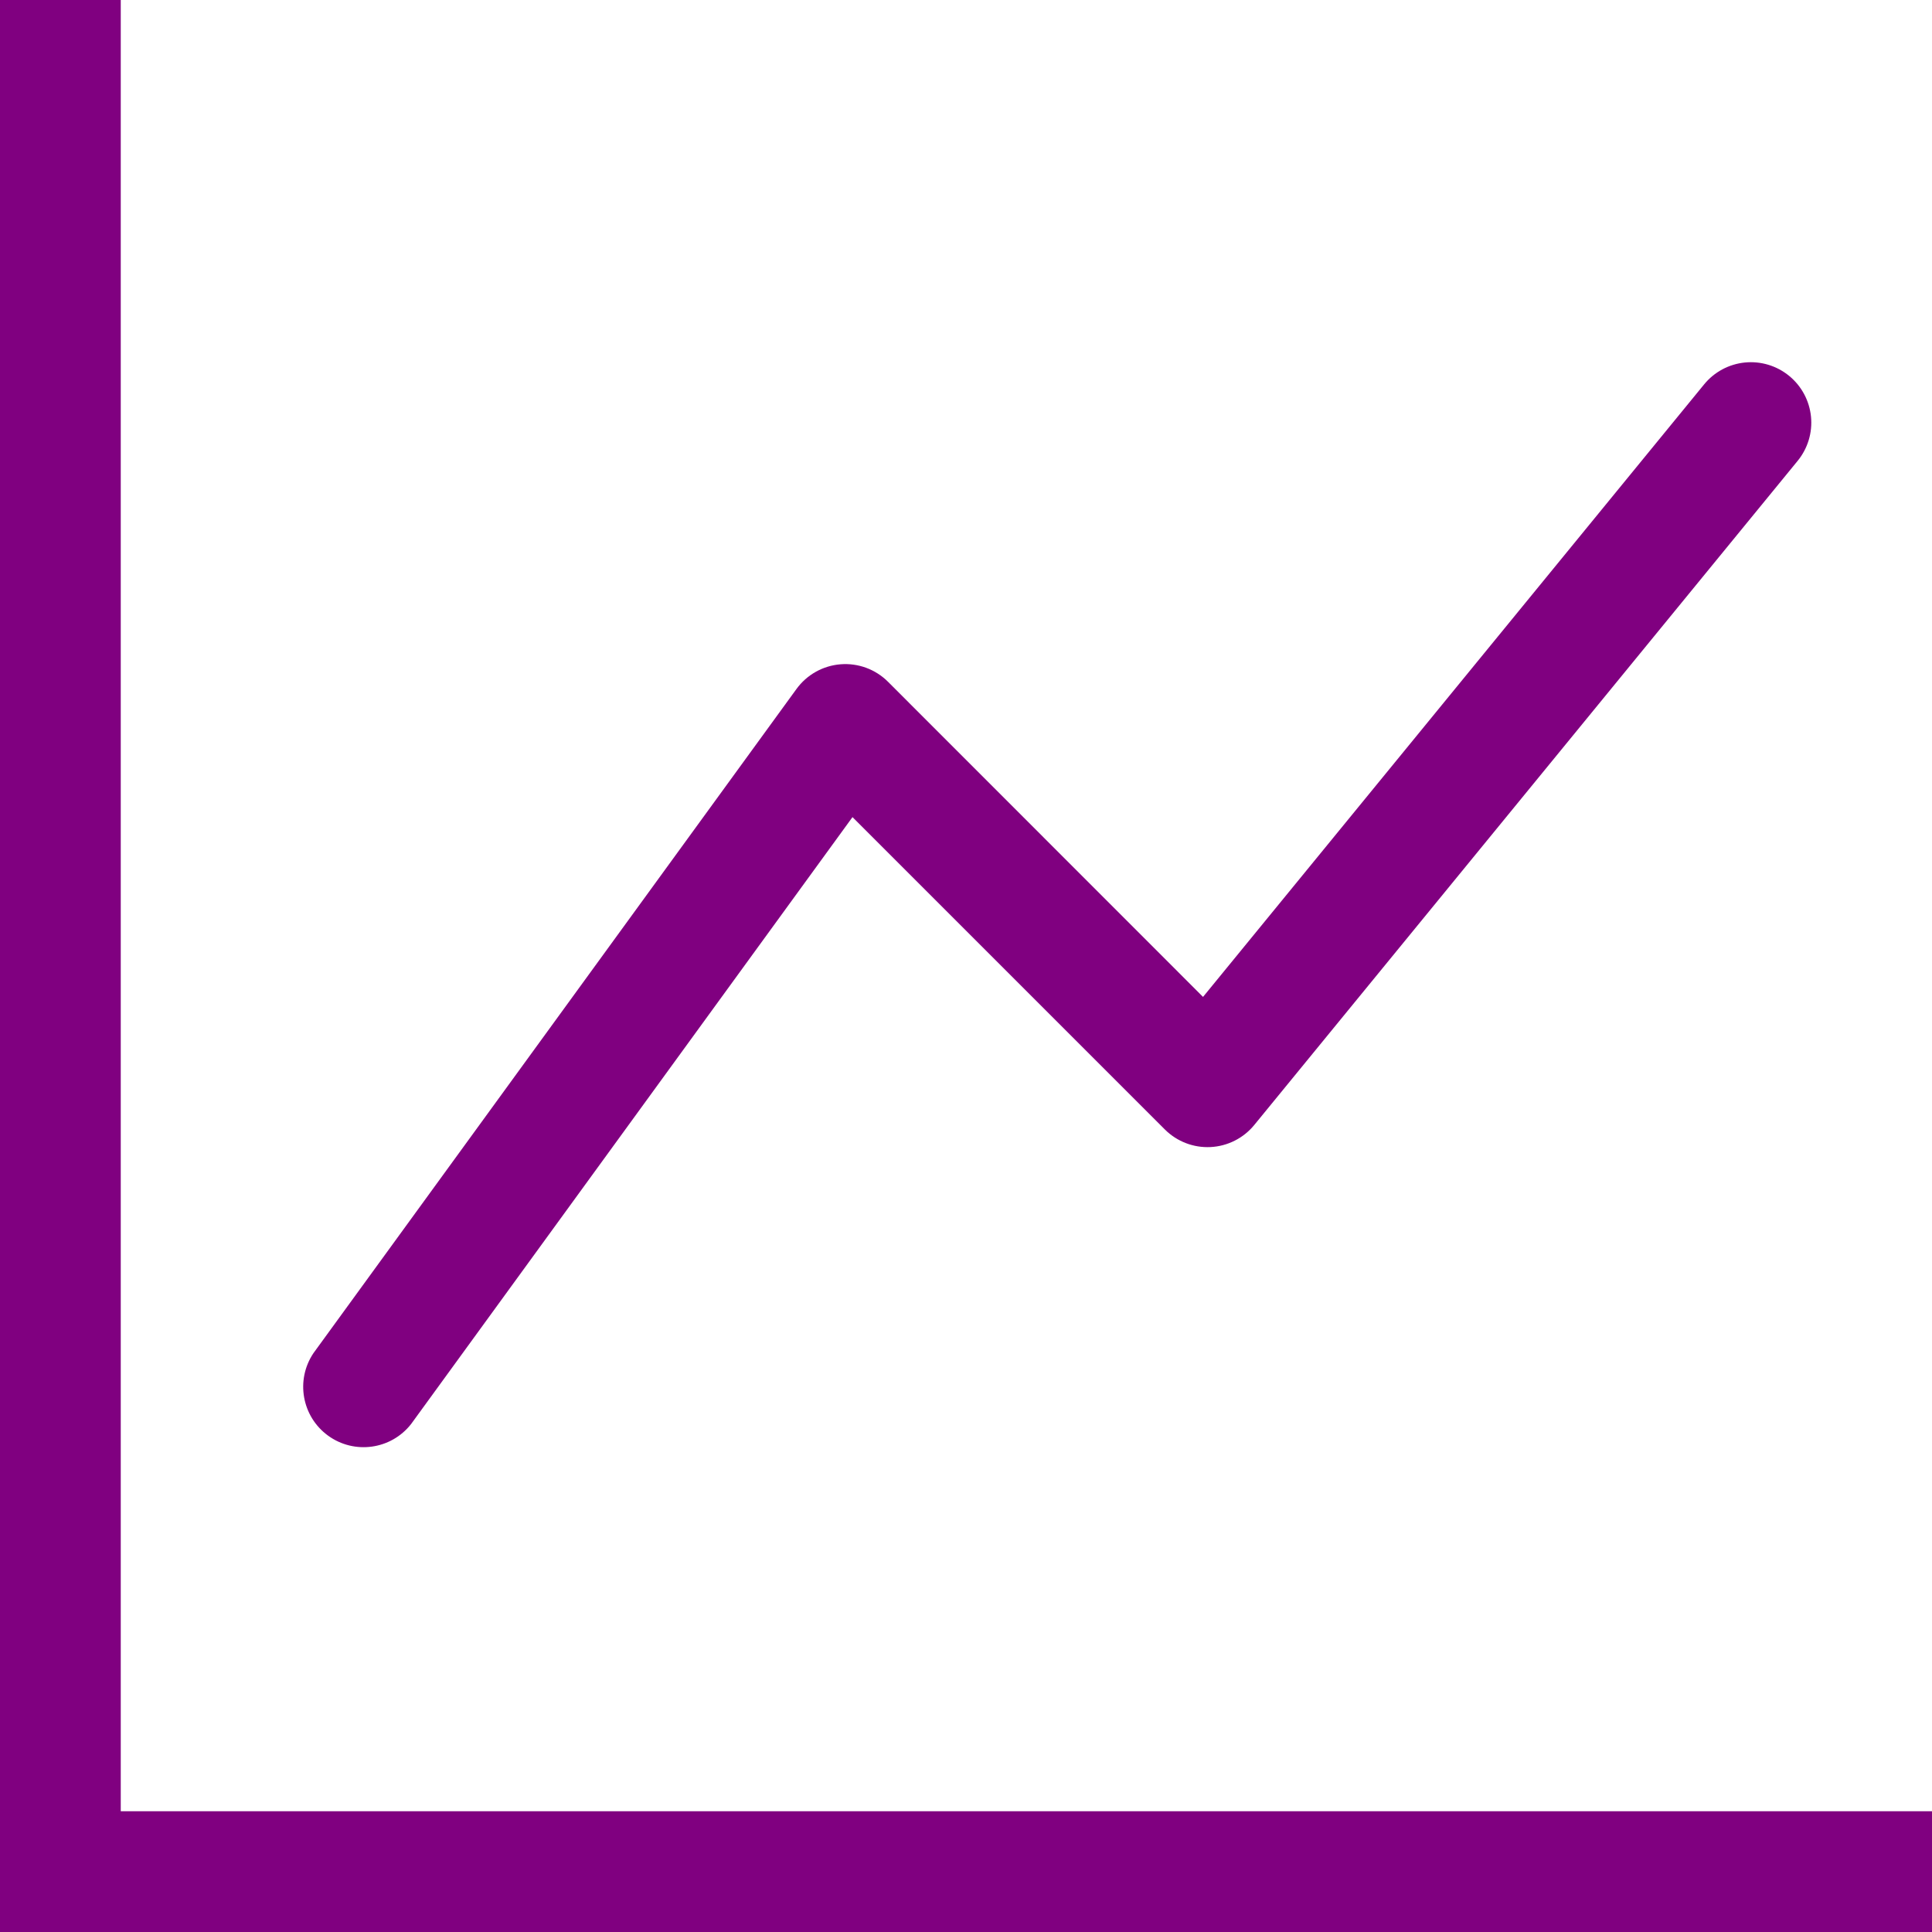
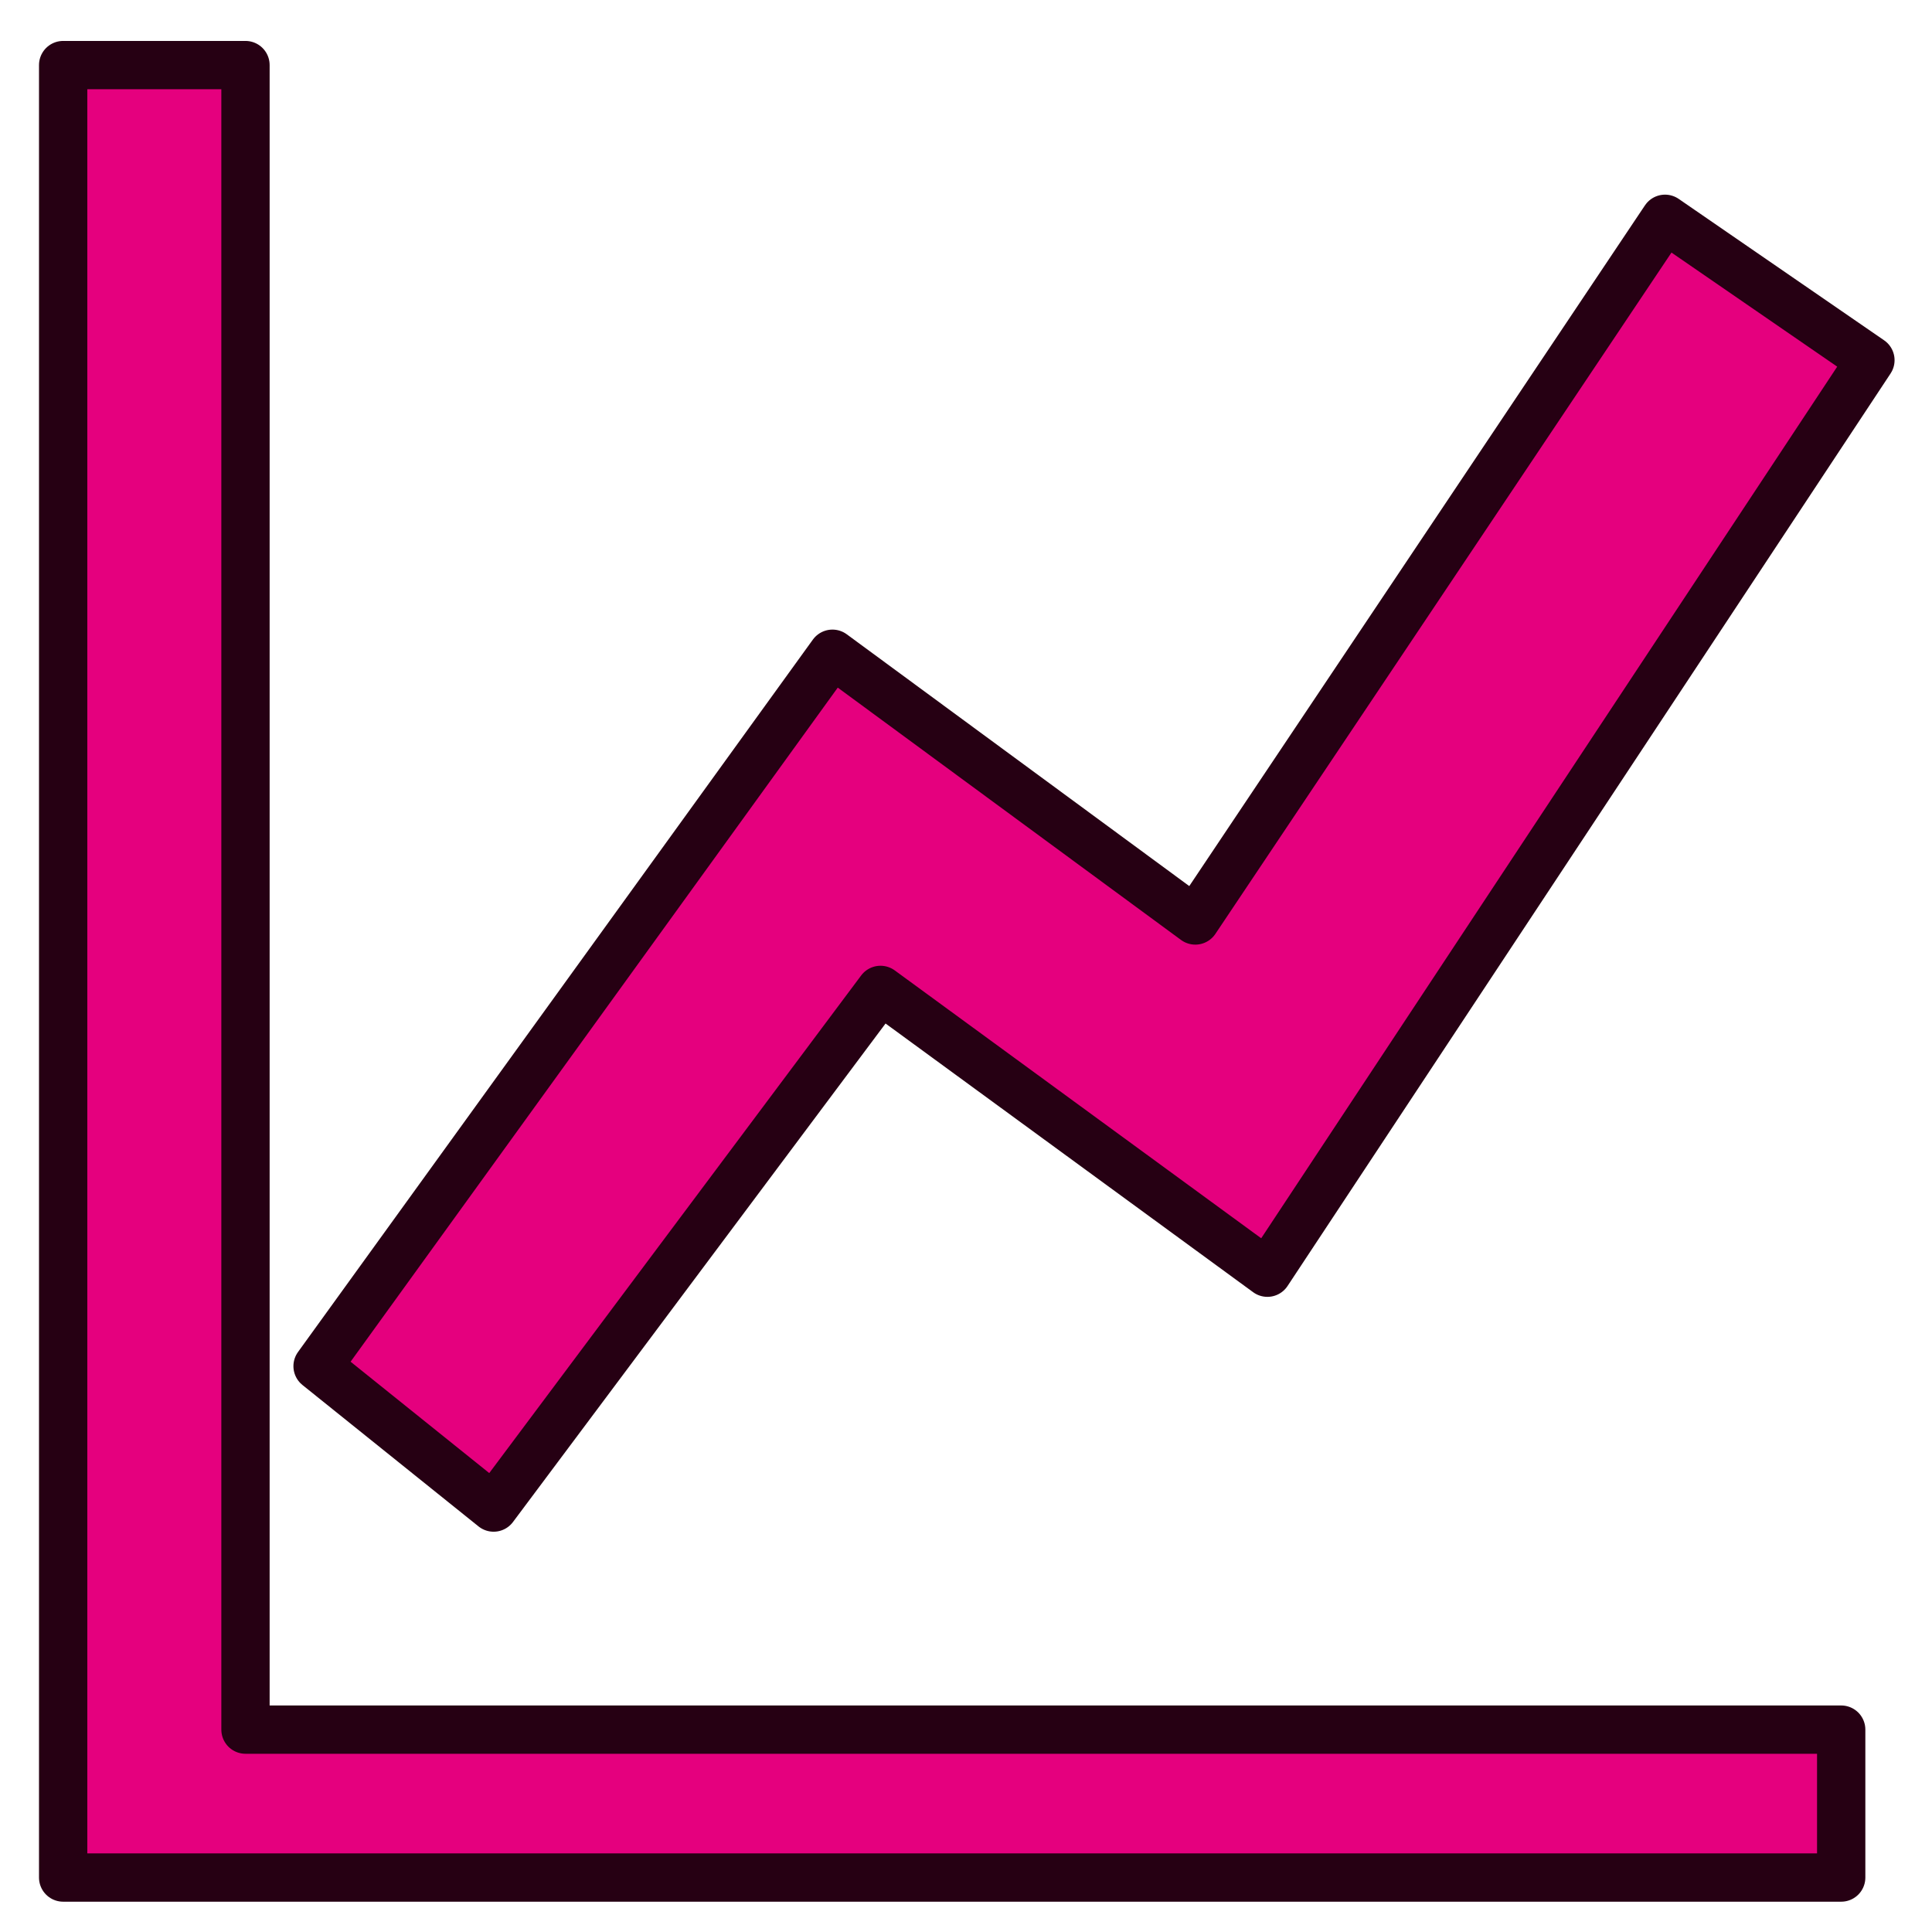
<svg xmlns="http://www.w3.org/2000/svg" width="16" height="16" fill="currentColor" class="bi bi-graph-up" viewBox="0 0 16 16" version="1.1" id="svg1">
  <defs id="defs1" />
-   <path fill-rule="evenodd" d="M0 0h1v15h15v1H0zm14.817 3.113a.5.5 0 0 1 .07.704l-4.5 5.5a.5.5 0 0 1-.74.037L7.06 6.767l-3.656 5.027a.5.5 0 0 1-.808-.588l4-5.5a.5.5 0 0 1 .758-.06l2.609 2.61 4.15-5.073a.5.5 0 0 1 .704-.07" id="path1" style="fill:#800080;fill-opacity:1" />
+   <path id="rect1" style="fill:#e5007e;fill-opacity:1;stroke:#260013;stroke-width:0.4;stroke-linecap:square;stroke-linejoin:round;stroke-dasharray:none;stroke-opacity:1" d="M 0.523,0.539 V 14.324 15.549 H 2.033 15.248 V 14.324 H 2.033 V 0.539 Z" />
+   <path style="fill:#e5007e;fill-opacity:1;stroke:#260013;stroke-width:0.4;stroke-linecap:square;stroke-linejoin:round;stroke-dasharray:none;stroke-opacity:1" d="M 2.63,11.314 6.894,5.414 9.899,7.623 13.789,1.812 15.49,2.983 10.496,10.54 7.292,8.198 4.088,12.485 Z" id="path8" />
</svg>
